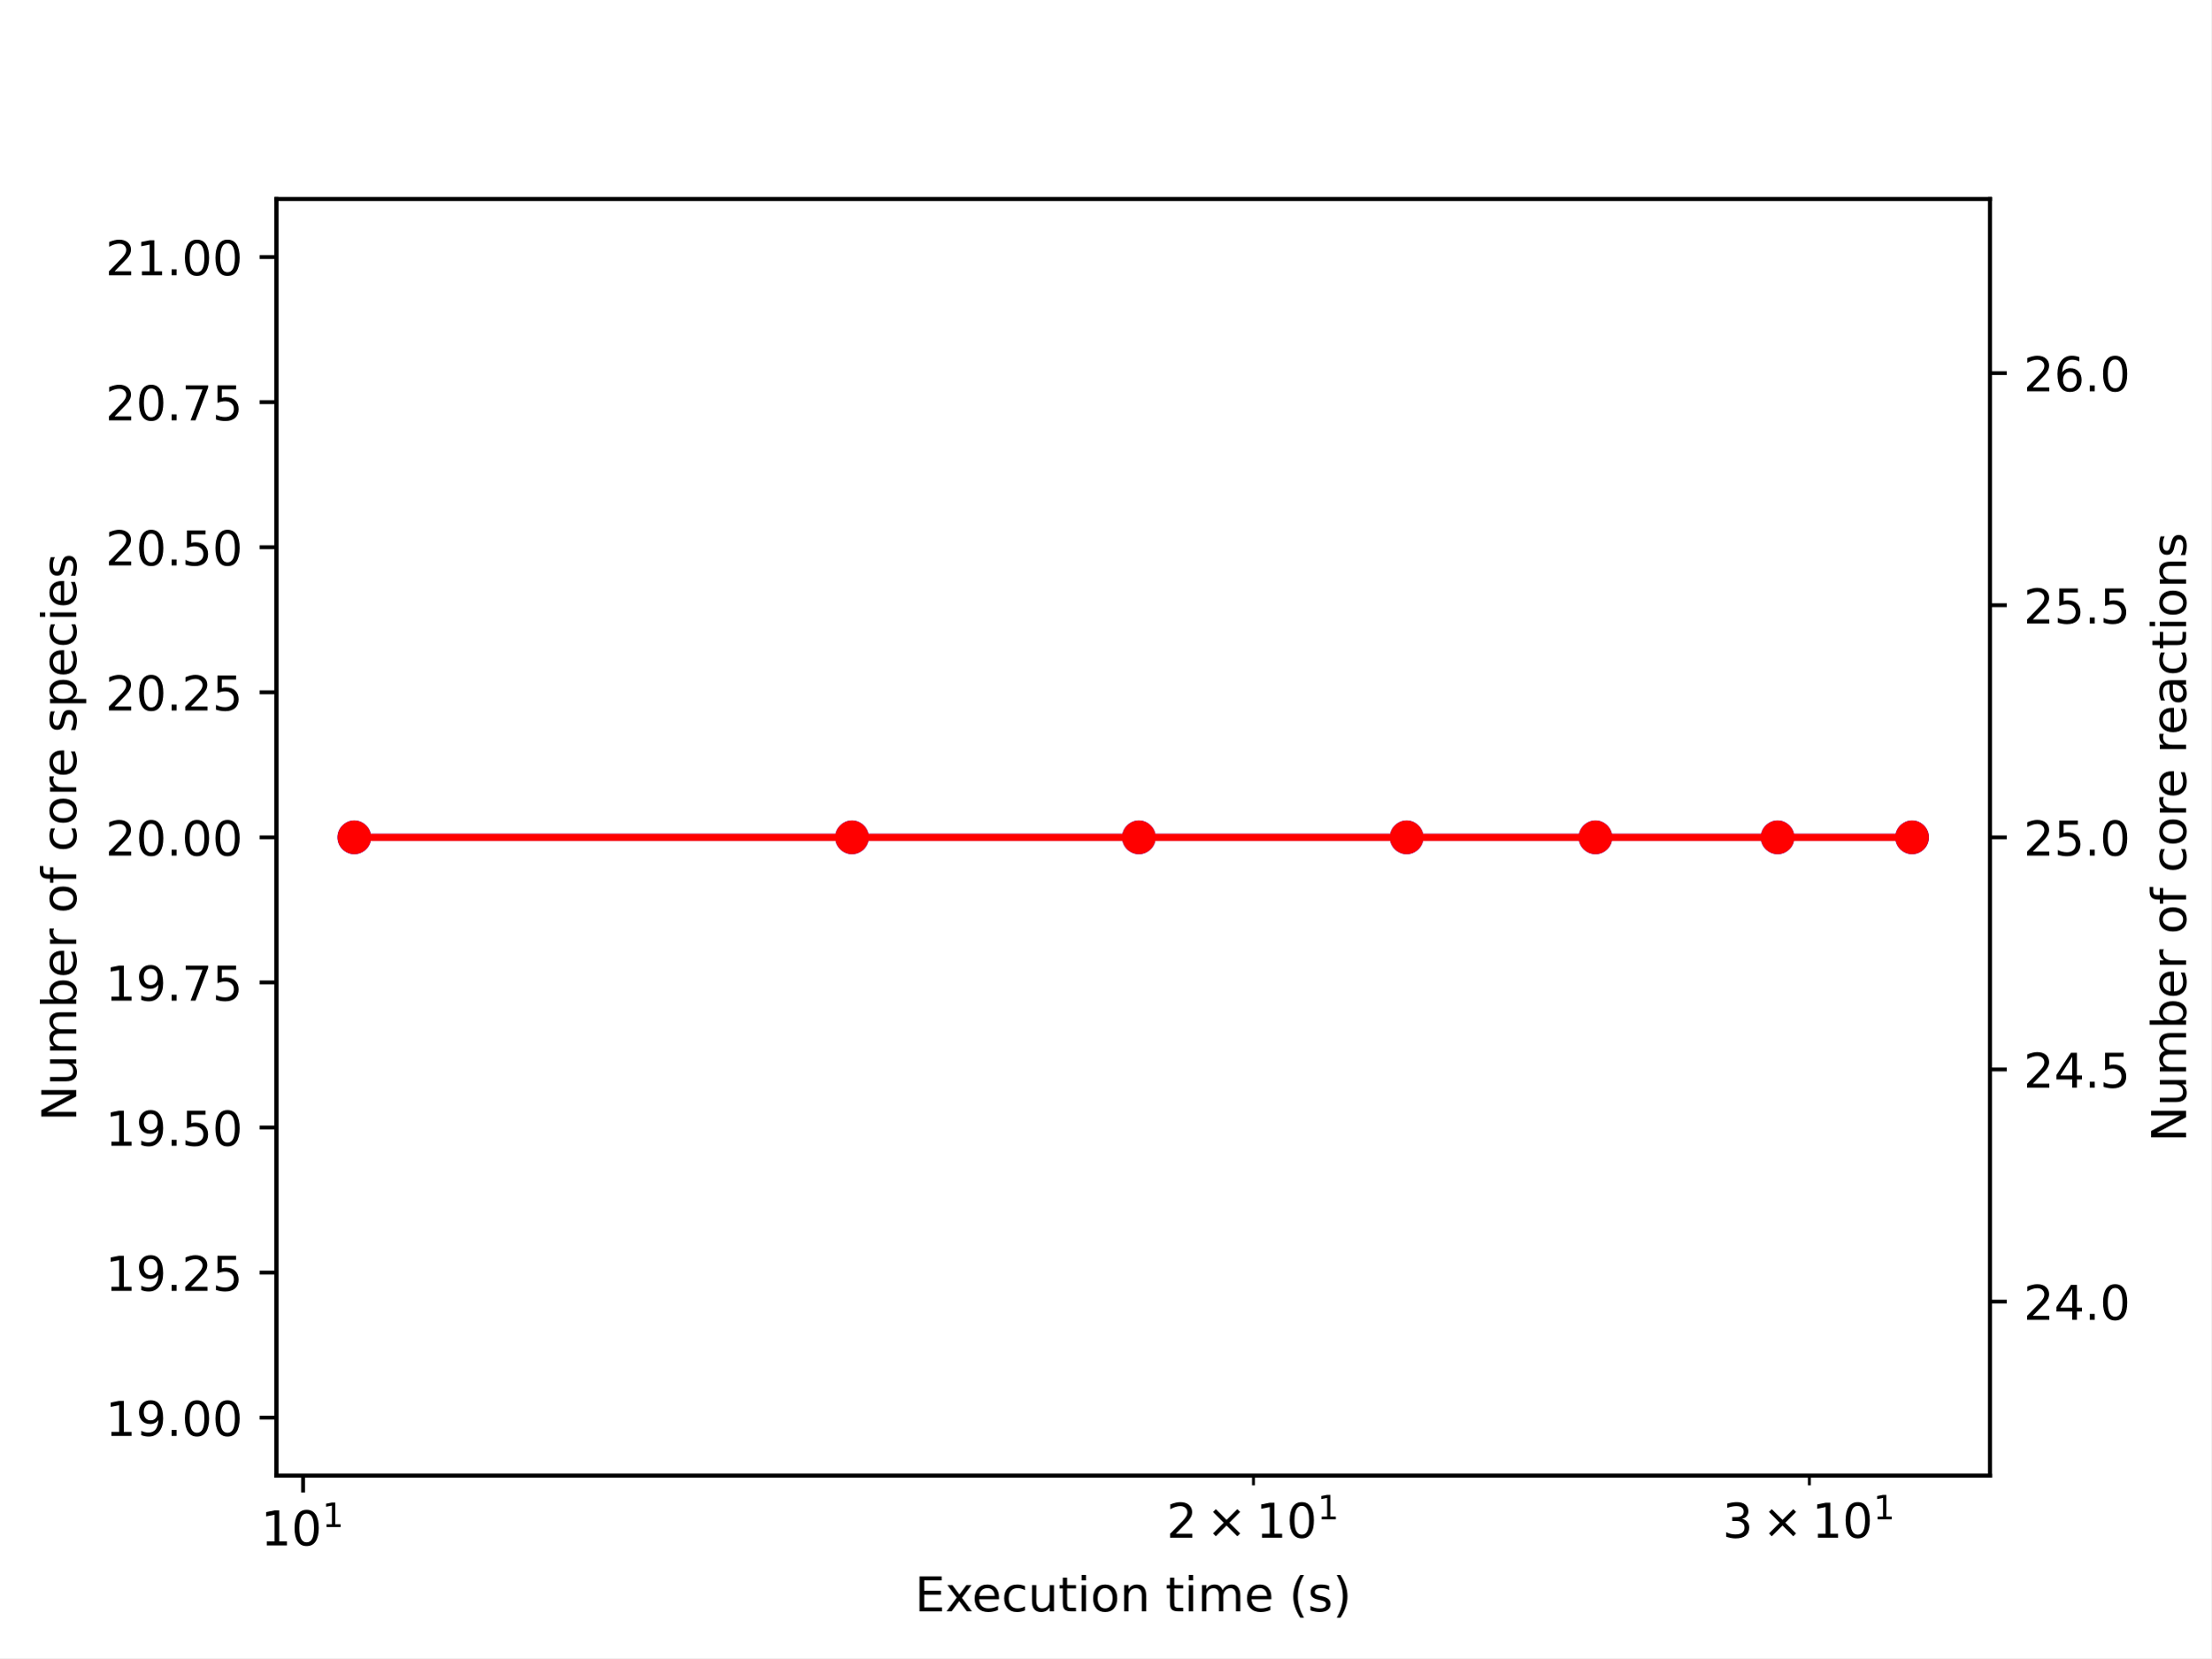
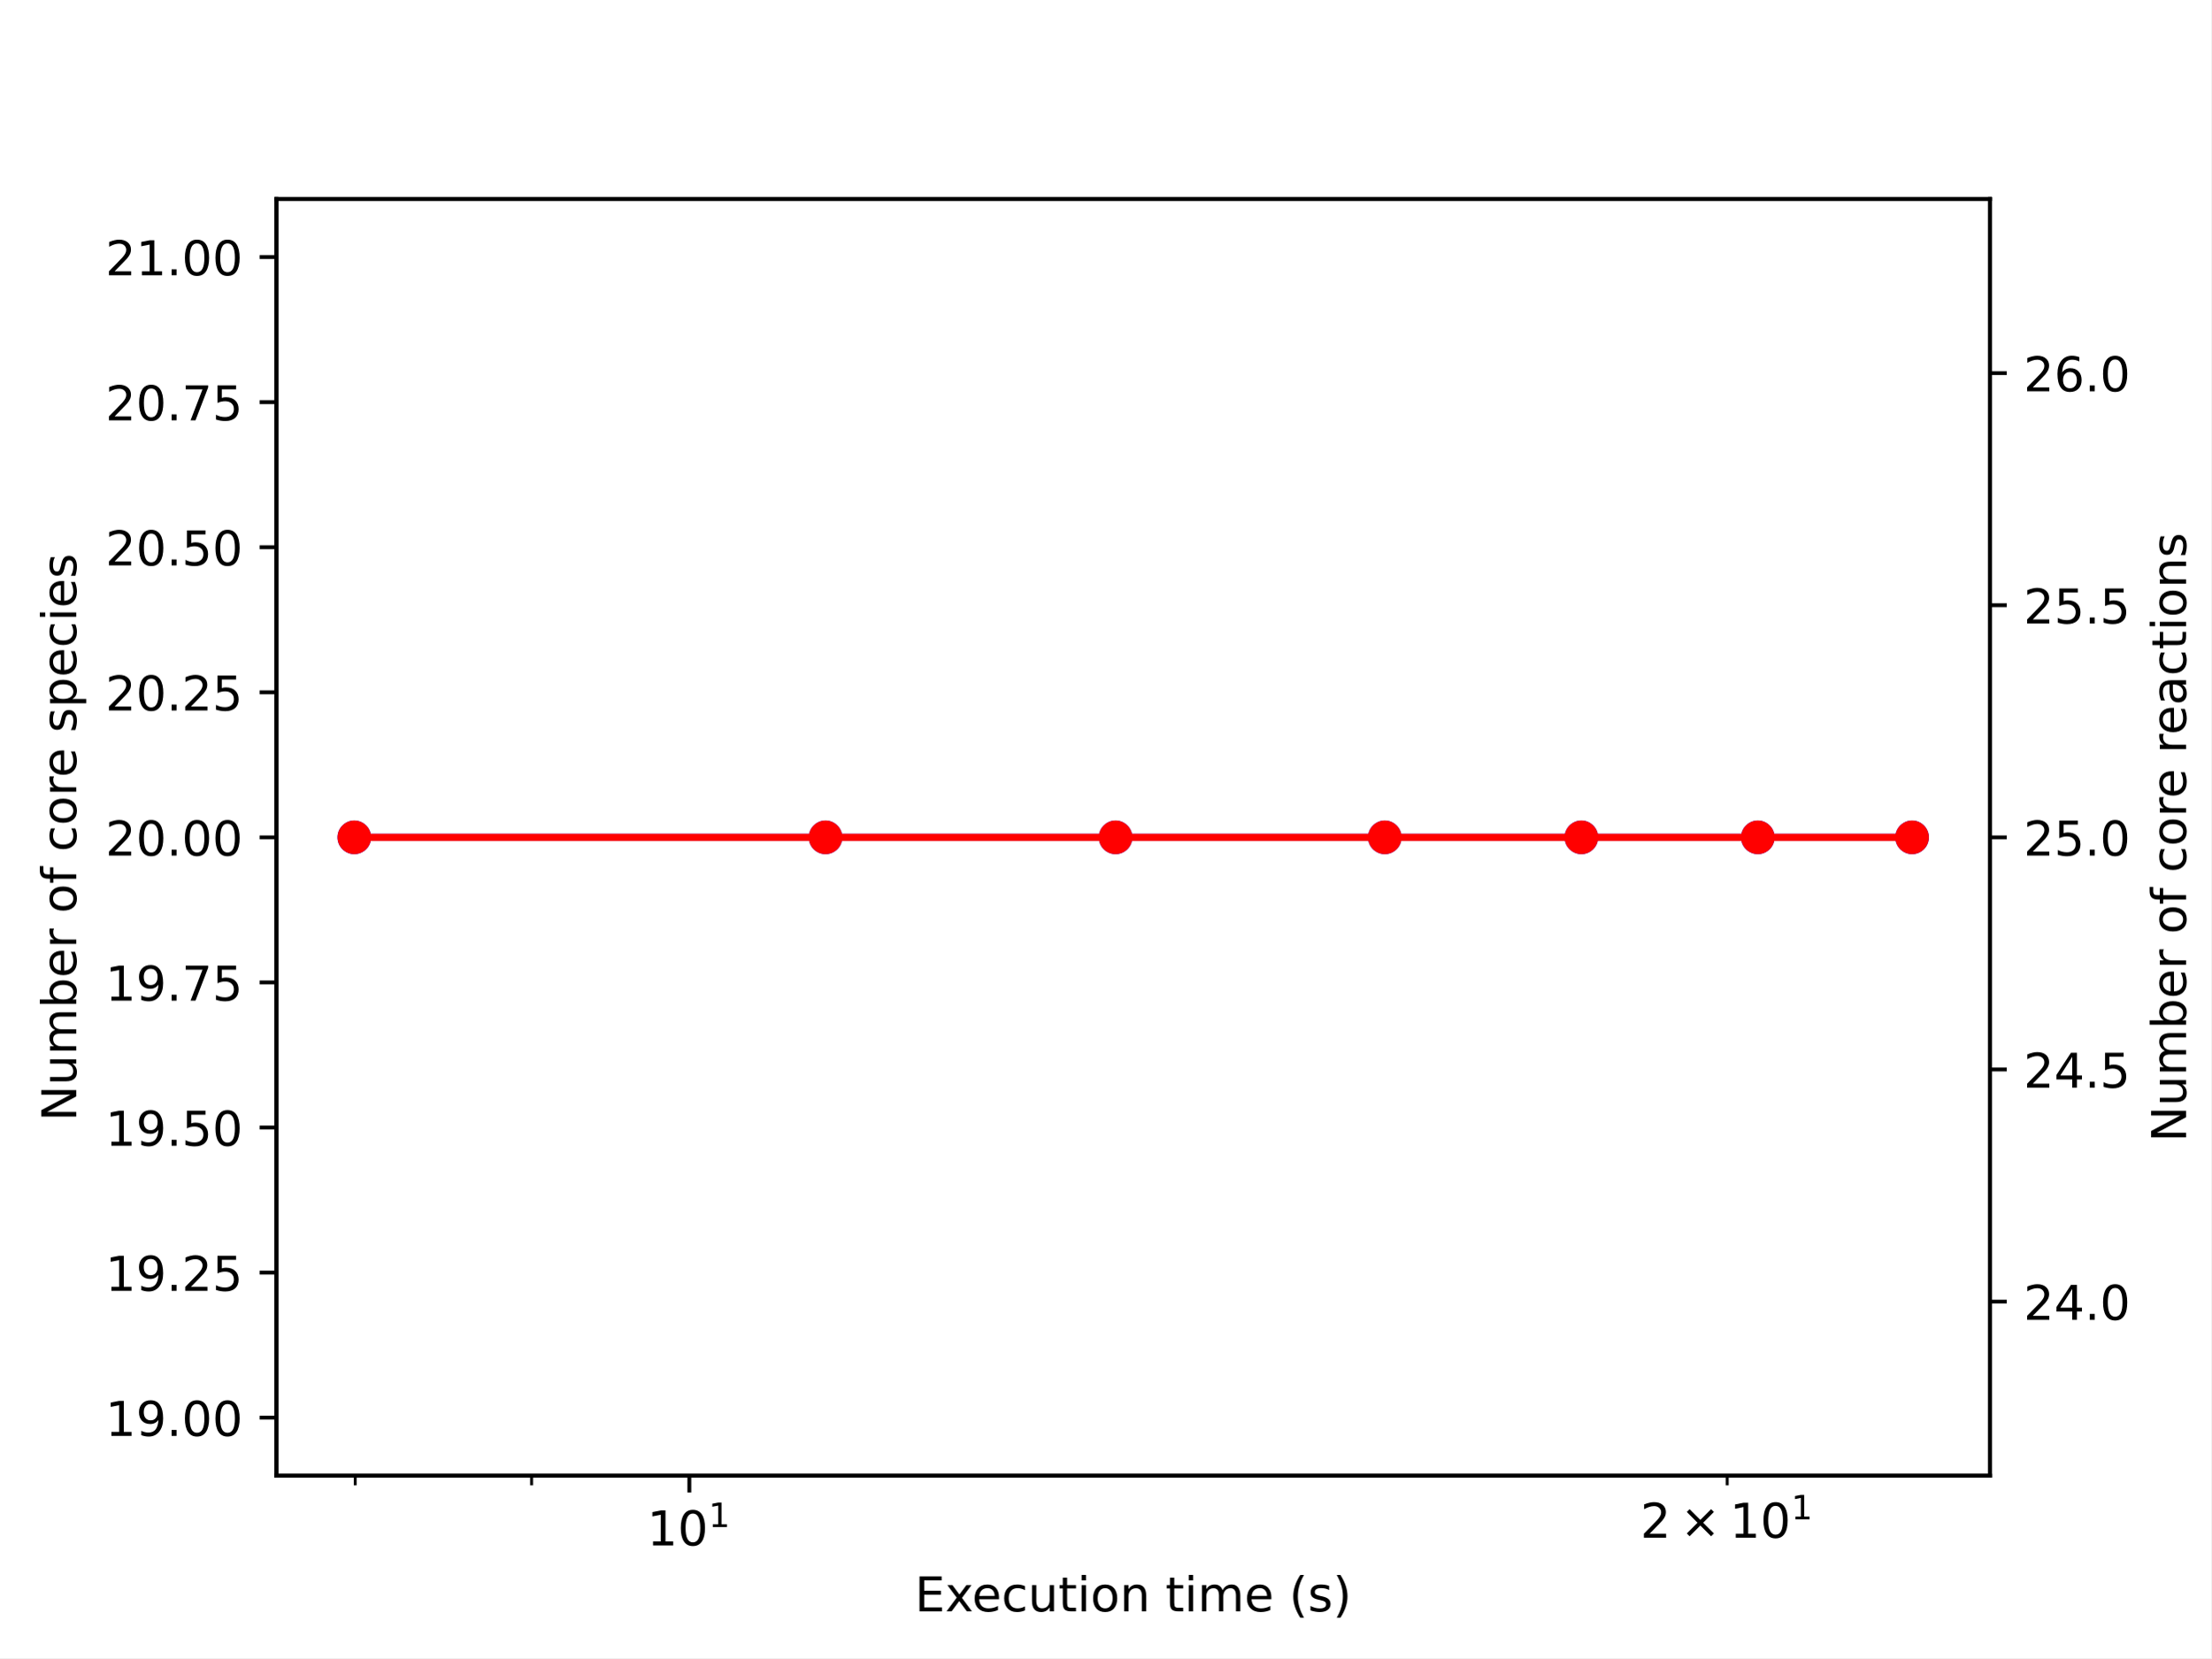
<svg xmlns="http://www.w3.org/2000/svg" xmlns:xlink="http://www.w3.org/1999/xlink" height="345.6pt" version="1.1" viewBox="0 0 460.8 345.6" width="460.8pt">
  <defs>
    <style type="text/css">*{stroke-linecap:butt;stroke-linejoin:round;}</style>
  </defs>
  <g id="figure_1">
    <g id="patch_1">
      <path d="M 0 345.6  L 460.8 345.6  L 460.8 0  L 0 0  z " style="fill:#ffffff;" />
    </g>
    <g id="axes_1">
      <g id="patch_2">
        <path d="M 57.6 307.584  L 414.72 307.584  L 414.72 41.472  L 57.6 41.472  z " style="fill:#ffffff;" />
      </g>
      <g id="matplotlib.axis_1">
        <g id="xtick_1">
          <g id="line2d_1">
            <defs>
-               <path d="M 0 0  L 0 3.5  " id="ma59dde3cca" style="stroke:#000000;stroke-width:0.8;" />
-             </defs>
-             <g>
-               <use style="stroke:#000000;stroke-width:0.8;" x="63.157" xlink:href="#ma59dde3cca" y="307.584" />
+               <path d="M 0 0  L 0 3.5  " id="ma7400f1ee0" style="stroke:#000000;stroke-width:0.8;" />
+             </defs>
+             <g>
+               <use style="stroke:#000000;stroke-width:0.8;" x="143.658" xlink:href="#ma7400f1ee0" y="307.584" />
            </g>
          </g>
          <g id="text_1">
-             <g transform="translate(54.35737 322.1824)scale(0.1 -0.1)">
+             <g transform="translate(134.8581 322.1824)scale(0.1 -0.1)">
              <defs>
                <path d="M 12.406 8.297  L 28.516 8.297  L 28.516 63.922  L 10.984 60.406  L 10.984 69.391  L 28.422 72.906  L 38.281 72.906  L 38.281 8.297  L 54.391 8.297  L 54.391 0  L 12.406 0  z " id="DejaVuSans-49" />
                <path d="M 31.781 66.406  Q 24.172 66.406 20.328 58.906  Q 16.5 51.422 16.5 36.375  Q 16.5 21.391 20.328 13.891  Q 24.172 6.391 31.781 6.391  Q 39.453 6.391 43.281 13.891  Q 47.125 21.391 47.125 36.375  Q 47.125 51.422 43.281 58.906  Q 39.453 66.406 31.781 66.406  z M 31.781 74.219  Q 44.047 74.219 50.516 64.516  Q 56.984 54.828 56.984 36.375  Q 56.984 17.969 50.516 8.266  Q 44.047 -1.422 31.781 -1.422  Q 19.531 -1.422 13.062 8.266  Q 6.594 17.969 6.594 36.375  Q 6.594 54.828 13.062 64.516  Q 19.531 74.219 31.781 74.219  z " id="DejaVuSans-48" />
              </defs>
              <use transform="translate(0 0.684375)" xlink:href="#DejaVuSans-49" />
              <use transform="translate(63.62305 0.684375)" xlink:href="#DejaVuSans-48" />
              <use transform="translate(128.2031 38.96563)scale(0.7)" xlink:href="#DejaVuSans-49" />
            </g>
          </g>
        </g>
        <g id="xtick_2">
          <g id="line2d_2">
            <defs>
-               <path d="M 0 0  L 0 2  " id="m62fee67ca4" style="stroke:#000000;stroke-width:0.6;" />
-             </defs>
-             <g>
-               <use style="stroke:#000000;stroke-width:0.6;" x="261.223" xlink:href="#m62fee67ca4" y="307.584" />
+               <path d="M 0 0  L 0 2  " id="mb3ea39eb81" style="stroke:#000000;stroke-width:0.6;" />
+             </defs>
+             <g>
+               <use style="stroke:#000000;stroke-width:0.6;" x="74.025" xlink:href="#mb3ea39eb81" y="307.584" />
+             </g>
+           </g>
+         </g>
+         <g id="xtick_3">
+           <g id="line2d_3">
+             <g>
+               <use style="stroke:#000000;stroke-width:0.6;" x="110.78" xlink:href="#mb3ea39eb81" y="307.584" />
+             </g>
+           </g>
+         </g>
+         <g id="xtick_4">
+           <g id="line2d_4">
+             <g>
+               <use style="stroke:#000000;stroke-width:0.6;" x="359.958" xlink:href="#mb3ea39eb81" y="307.584" />
            </g>
          </g>
          <g id="text_2">
-             <g transform="translate(243.1231 320.5824)scale(0.1 -0.1)">
+             <g transform="translate(341.8581 320.5824)scale(0.1 -0.1)">
              <defs>
                <path d="M 19.188 8.297  L 53.609 8.297  L 53.609 0  L 7.328 0  L 7.328 8.297  Q 12.938 14.109 22.625 23.891  Q 32.328 33.688 34.812 36.531  Q 39.547 41.844 41.422 45.531  Q 43.312 49.219 43.312 52.781  Q 43.312 58.594 39.234 62.25  Q 35.156 65.922 28.609 65.922  Q 23.969 65.922 18.812 64.312  Q 13.672 62.703 7.812 59.422  L 7.812 69.391  Q 13.766 71.781 18.938 73  Q 24.125 74.219 28.422 74.219  Q 39.75 74.219 46.484 68.547  Q 53.219 62.891 53.219 53.422  Q 53.219 48.922 51.531 44.891  Q 49.859 40.875 45.406 35.406  Q 44.188 33.984 37.641 27.219  Q 31.109 20.453 19.188 8.297  z " id="DejaVuSans-50" />
                <path d="M 70.125 53.719  L 47.797 31.297  L 70.125 8.984  L 64.312 3.078  L 41.891 25.484  L 19.484 3.078  L 13.719 8.984  L 35.984 31.297  L 13.719 53.719  L 19.484 59.625  L 41.891 37.203  L 64.312 59.625  z " id="DejaVuSans-215" />
              </defs>
              <use transform="translate(0 0.684375)" xlink:href="#DejaVuSans-50" />
              <use transform="translate(83.10547 0.684375)" xlink:href="#DejaVuSans-215" />
              <use transform="translate(186.377 0.684375)" xlink:href="#DejaVuSans-49" />
              <use transform="translate(250 0.684375)" xlink:href="#DejaVuSans-48" />
              <use transform="translate(314.5801 38.96563)scale(0.7)" xlink:href="#DejaVuSans-49" />
            </g>
          </g>
        </g>
-         <g id="xtick_3">
-           <g id="line2d_3">
-             <g>
-               <use style="stroke:#000000;stroke-width:0.6;" x="377.084" xlink:href="#m62fee67ca4" y="307.584" />
-             </g>
-           </g>
-           <g id="text_3">
-             <g transform="translate(358.9841 320.5824)scale(0.1 -0.1)">
-               <defs>
-                 <path d="M 40.578 39.312  Q 47.656 37.797 51.625 33  Q 55.609 28.219 55.609 21.188  Q 55.609 10.406 48.188 4.484  Q 40.766 -1.422 27.094 -1.422  Q 22.516 -1.422 17.656 -0.516  Q 12.797 0.391 7.625 2.203  L 7.625 11.719  Q 11.719 9.328 16.594 8.109  Q 21.484 6.891 26.812 6.891  Q 36.078 6.891 40.938 10.547  Q 45.797 14.203 45.797 21.188  Q 45.797 27.641 41.281 31.266  Q 36.766 34.906 28.719 34.906  L 20.219 34.906  L 20.219 43.016  L 29.109 43.016  Q 36.375 43.016 40.234 45.922  Q 44.094 48.828 44.094 54.297  Q 44.094 59.906 40.109 62.906  Q 36.141 65.922 28.719 65.922  Q 24.656 65.922 20.016 65.031  Q 15.375 64.156 9.812 62.312  L 9.812 71.094  Q 15.438 72.656 20.344 73.438  Q 25.25 74.219 29.594 74.219  Q 40.828 74.219 47.359 69.109  Q 53.906 64.016 53.906 55.328  Q 53.906 49.266 50.438 45.094  Q 46.969 40.922 40.578 39.312  z " id="DejaVuSans-51" />
-               </defs>
-               <use transform="translate(0 0.684375)" xlink:href="#DejaVuSans-51" />
-               <use transform="translate(83.10547 0.684375)" xlink:href="#DejaVuSans-215" />
-               <use transform="translate(186.377 0.684375)" xlink:href="#DejaVuSans-49" />
-               <use transform="translate(250 0.684375)" xlink:href="#DejaVuSans-48" />
-               <use transform="translate(314.5801 38.96563)scale(0.7)" xlink:href="#DejaVuSans-49" />
-             </g>
-           </g>
-         </g>
-         <g id="text_4">
+         <g id="text_3">
          <g transform="translate(190.6452 335.8606)scale(0.1 -0.1)">
            <defs>
              <path d="M 9.812 72.906  L 55.906 72.906  L 55.906 64.594  L 19.672 64.594  L 19.672 43.016  L 54.391 43.016  L 54.391 34.719  L 19.672 34.719  L 19.672 8.297  L 56.781 8.297  L 56.781 0  L 9.812 0  z " id="DejaVuSans-69" />
              <path d="M 54.891 54.688  L 35.109 28.078  L 55.906 0  L 45.312 0  L 29.391 21.484  L 13.484 0  L 2.875 0  L 24.125 28.609  L 4.688 54.688  L 15.281 54.688  L 29.781 35.203  L 44.281 54.688  z " id="DejaVuSans-120" />
              <path d="M 56.203 29.594  L 56.203 25.203  L 14.891 25.203  Q 15.484 15.922 20.484 11.062  Q 25.484 6.203 34.422 6.203  Q 39.594 6.203 44.453 7.469  Q 49.312 8.734 54.109 11.281  L 54.109 2.781  Q 49.266 0.734 44.188 -0.344  Q 39.109 -1.422 33.891 -1.422  Q 20.797 -1.422 13.156 6.188  Q 5.516 13.812 5.516 26.812  Q 5.516 40.234 12.766 48.109  Q 20.016 56 32.328 56  Q 43.359 56 49.781 48.891  Q 56.203 41.797 56.203 29.594  z M 47.219 32.234  Q 47.125 39.594 43.094 43.984  Q 39.062 48.391 32.422 48.391  Q 24.906 48.391 20.391 44.141  Q 15.875 39.891 15.188 32.172  z " id="DejaVuSans-101" />
              <path d="M 48.781 52.594  L 48.781 44.188  Q 44.969 46.297 41.141 47.344  Q 37.312 48.391 33.406 48.391  Q 24.656 48.391 19.812 42.844  Q 14.984 37.312 14.984 27.297  Q 14.984 17.281 19.812 11.734  Q 24.656 6.203 33.406 6.203  Q 37.312 6.203 41.141 7.25  Q 44.969 8.297 48.781 10.406  L 48.781 2.094  Q 45.016 0.344 40.984 -0.531  Q 36.969 -1.422 32.422 -1.422  Q 20.062 -1.422 12.781 6.344  Q 5.516 14.109 5.516 27.297  Q 5.516 40.672 12.859 48.328  Q 20.219 56 33.016 56  Q 37.156 56 41.109 55.141  Q 45.062 54.297 48.781 52.594  z " id="DejaVuSans-99" />
              <path d="M 8.5 21.578  L 8.5 54.688  L 17.484 54.688  L 17.484 21.922  Q 17.484 14.156 20.5 10.266  Q 23.531 6.391 29.594 6.391  Q 36.859 6.391 41.078 11.031  Q 45.312 15.672 45.312 23.688  L 45.312 54.688  L 54.297 54.688  L 54.297 0  L 45.312 0  L 45.312 8.406  Q 42.047 3.422 37.719 1  Q 33.406 -1.422 27.688 -1.422  Q 18.266 -1.422 13.375 4.438  Q 8.5 10.297 8.5 21.578  z M 31.109 56  z " id="DejaVuSans-117" />
              <path d="M 18.312 70.219  L 18.312 54.688  L 36.812 54.688  L 36.812 47.703  L 18.312 47.703  L 18.312 18.016  Q 18.312 11.328 20.141 9.422  Q 21.969 7.516 27.594 7.516  L 36.812 7.516  L 36.812 0  L 27.594 0  Q 17.188 0 13.234 3.875  Q 9.281 7.766 9.281 18.016  L 9.281 47.703  L 2.688 47.703  L 2.688 54.688  L 9.281 54.688  L 9.281 70.219  z " id="DejaVuSans-116" />
              <path d="M 9.422 54.688  L 18.406 54.688  L 18.406 0  L 9.422 0  z M 9.422 75.984  L 18.406 75.984  L 18.406 64.594  L 9.422 64.594  z " id="DejaVuSans-105" />
              <path d="M 30.609 48.391  Q 23.391 48.391 19.188 42.75  Q 14.984 37.109 14.984 27.297  Q 14.984 17.484 19.156 11.844  Q 23.344 6.203 30.609 6.203  Q 37.797 6.203 41.984 11.859  Q 46.188 17.531 46.188 27.297  Q 46.188 37.016 41.984 42.703  Q 37.797 48.391 30.609 48.391  z M 30.609 56  Q 42.328 56 49.016 48.375  Q 55.719 40.766 55.719 27.297  Q 55.719 13.875 49.016 6.219  Q 42.328 -1.422 30.609 -1.422  Q 18.844 -1.422 12.172 6.219  Q 5.516 13.875 5.516 27.297  Q 5.516 40.766 12.172 48.375  Q 18.844 56 30.609 56  z " id="DejaVuSans-111" />
              <path d="M 54.891 33.016  L 54.891 0  L 45.906 0  L 45.906 32.719  Q 45.906 40.484 42.875 44.328  Q 39.844 48.188 33.797 48.188  Q 26.516 48.188 22.312 43.547  Q 18.109 38.922 18.109 30.906  L 18.109 0  L 9.078 0  L 9.078 54.688  L 18.109 54.688  L 18.109 46.188  Q 21.344 51.125 25.703 53.562  Q 30.078 56 35.797 56  Q 45.219 56 50.047 50.172  Q 54.891 44.344 54.891 33.016  z " id="DejaVuSans-110" />
              <path id="DejaVuSans-32" />
              <path d="M 52 44.188  Q 55.375 50.25 60.062 53.125  Q 64.75 56 71.094 56  Q 79.641 56 84.281 50.016  Q 88.922 44.047 88.922 33.016  L 88.922 0  L 79.891 0  L 79.891 32.719  Q 79.891 40.578 77.094 44.375  Q 74.312 48.188 68.609 48.188  Q 61.625 48.188 57.562 43.547  Q 53.516 38.922 53.516 30.906  L 53.516 0  L 44.484 0  L 44.484 32.719  Q 44.484 40.625 41.703 44.406  Q 38.922 48.188 33.109 48.188  Q 26.219 48.188 22.156 43.531  Q 18.109 38.875 18.109 30.906  L 18.109 0  L 9.078 0  L 9.078 54.688  L 18.109 54.688  L 18.109 46.188  Q 21.188 51.219 25.484 53.609  Q 29.781 56 35.688 56  Q 41.656 56 45.828 52.969  Q 50 49.953 52 44.188  z " id="DejaVuSans-109" />
              <path d="M 31 75.875  Q 24.469 64.656 21.281 53.656  Q 18.109 42.672 18.109 31.391  Q 18.109 20.125 21.312 9.062  Q 24.516 -2 31 -13.188  L 23.188 -13.188  Q 15.875 -1.703 12.234 9.375  Q 8.594 20.453 8.594 31.391  Q 8.594 42.281 12.203 53.312  Q 15.828 64.359 23.188 75.875  z " id="DejaVuSans-40" />
              <path d="M 44.281 53.078  L 44.281 44.578  Q 40.484 46.531 36.375 47.5  Q 32.281 48.484 27.875 48.484  Q 21.188 48.484 17.844 46.438  Q 14.5 44.391 14.5 40.281  Q 14.5 37.156 16.891 35.375  Q 19.281 33.594 26.516 31.984  L 29.594 31.297  Q 39.156 29.25 43.188 25.516  Q 47.219 21.781 47.219 15.094  Q 47.219 7.469 41.188 3.016  Q 35.156 -1.422 24.609 -1.422  Q 20.219 -1.422 15.453 -0.562  Q 10.688 0.297 5.422 2  L 5.422 11.281  Q 10.406 8.688 15.234 7.391  Q 20.062 6.109 24.812 6.109  Q 31.156 6.109 34.562 8.281  Q 37.984 10.453 37.984 14.406  Q 37.984 18.062 35.516 20.016  Q 33.062 21.969 24.703 23.781  L 21.578 24.516  Q 13.234 26.266 9.516 29.906  Q 5.812 33.547 5.812 39.891  Q 5.812 47.609 11.281 51.797  Q 16.75 56 26.812 56  Q 31.781 56 36.172 55.266  Q 40.578 54.547 44.281 53.078  z " id="DejaVuSans-115" />
              <path d="M 8.016 75.875  L 15.828 75.875  Q 23.141 64.359 26.781 53.312  Q 30.422 42.281 30.422 31.391  Q 30.422 20.453 26.781 9.375  Q 23.141 -1.703 15.828 -13.188  L 8.016 -13.188  Q 14.5 -2 17.703 9.062  Q 20.906 20.125 20.906 31.391  Q 20.906 42.672 17.703 53.656  Q 14.5 64.656 8.016 75.875  z " id="DejaVuSans-41" />
            </defs>
            <use xlink:href="#DejaVuSans-69" />
            <use x="63.184" xlink:href="#DejaVuSans-120" />
            <use x="119.238" xlink:href="#DejaVuSans-101" />
            <use x="180.762" xlink:href="#DejaVuSans-99" />
            <use x="235.742" xlink:href="#DejaVuSans-117" />
            <use x="299.121" xlink:href="#DejaVuSans-116" />
            <use x="338.33" xlink:href="#DejaVuSans-105" />
            <use x="366.113" xlink:href="#DejaVuSans-111" />
            <use x="427.295" xlink:href="#DejaVuSans-110" />
            <use x="490.674" xlink:href="#DejaVuSans-32" />
            <use x="522.461" xlink:href="#DejaVuSans-116" />
            <use x="561.67" xlink:href="#DejaVuSans-105" />
            <use x="589.453" xlink:href="#DejaVuSans-109" />
            <use x="686.865" xlink:href="#DejaVuSans-101" />
            <use x="748.389" xlink:href="#DejaVuSans-32" />
            <use x="780.176" xlink:href="#DejaVuSans-40" />
            <use x="819.189" xlink:href="#DejaVuSans-115" />
            <use x="871.289" xlink:href="#DejaVuSans-41" />
          </g>
        </g>
      </g>
      <g id="matplotlib.axis_2">
        <g id="ytick_1">
-           <g id="line2d_4">
-             <defs>
-               <path d="M 0 0  L -3.5 0  " id="mc862f3f413" style="stroke:#000000;stroke-width:0.8;" />
-             </defs>
-             <g>
-               <use style="stroke:#000000;stroke-width:0.8;" x="57.6" xlink:href="#mc862f3f413" y="295.488" />
-             </g>
-           </g>
-           <g id="text_5">
+           <g id="line2d_5">
+             <defs>
+               <path d="M 0 0  L -3.5 0  " id="m11ec1fb0e8" style="stroke:#000000;stroke-width:0.8;" />
+             </defs>
+             <g>
+               <use style="stroke:#000000;stroke-width:0.8;" x="57.6" xlink:href="#m11ec1fb0e8" y="295.488" />
+             </g>
+           </g>
+           <g id="text_4">
            <g transform="translate(21.97188 299.2872)scale(0.1 -0.1)">
              <defs>
                <path d="M 10.984 1.516  L 10.984 10.5  Q 14.703 8.734 18.5 7.812  Q 22.312 6.891 25.984 6.891  Q 35.75 6.891 40.891 13.453  Q 46.047 20.016 46.781 33.406  Q 43.953 29.203 39.594 26.953  Q 35.25 24.703 29.984 24.703  Q 19.047 24.703 12.672 31.312  Q 6.297 37.938 6.297 49.422  Q 6.297 60.641 12.938 67.422  Q 19.578 74.219 30.609 74.219  Q 43.266 74.219 49.922 64.516  Q 56.594 54.828 56.594 36.375  Q 56.594 19.141 48.406 8.859  Q 40.234 -1.422 26.422 -1.422  Q 22.703 -1.422 18.891 -0.688  Q 15.094 0.047 10.984 1.516  z M 30.609 32.422  Q 37.25 32.422 41.125 36.953  Q 45.016 41.5 45.016 49.422  Q 45.016 57.281 41.125 61.844  Q 37.25 66.406 30.609 66.406  Q 23.969 66.406 20.094 61.844  Q 16.219 57.281 16.219 49.422  Q 16.219 41.5 20.094 36.953  Q 23.969 32.422 30.609 32.422  z " id="DejaVuSans-57" />
                <path d="M 10.688 12.406  L 21 12.406  L 21 0  L 10.688 0  z " id="DejaVuSans-46" />
              </defs>
              <use xlink:href="#DejaVuSans-49" />
              <use x="63.623" xlink:href="#DejaVuSans-57" />
              <use x="127.246" xlink:href="#DejaVuSans-46" />
              <use x="159.033" xlink:href="#DejaVuSans-48" />
              <use x="222.656" xlink:href="#DejaVuSans-48" />
            </g>
          </g>
        </g>
        <g id="ytick_2">
-           <g id="line2d_5">
-             <g>
-               <use style="stroke:#000000;stroke-width:0.8;" x="57.6" xlink:href="#mc862f3f413" y="265.248" />
-             </g>
-           </g>
-           <g id="text_6">
+           <g id="line2d_6">
+             <g>
+               <use style="stroke:#000000;stroke-width:0.8;" x="57.6" xlink:href="#m11ec1fb0e8" y="265.248" />
+             </g>
+           </g>
+           <g id="text_5">
            <g transform="translate(21.97188 269.0472)scale(0.1 -0.1)">
              <defs>
                <path d="M 10.797 72.906  L 49.516 72.906  L 49.516 64.594  L 19.828 64.594  L 19.828 46.734  Q 21.969 47.469 24.109 47.828  Q 26.266 48.188 28.422 48.188  Q 40.625 48.188 47.75 41.5  Q 54.891 34.812 54.891 23.391  Q 54.891 11.625 47.562 5.094  Q 40.234 -1.422 26.906 -1.422  Q 22.312 -1.422 17.547 -0.641  Q 12.797 0.141 7.719 1.703  L 7.719 11.625  Q 12.109 9.234 16.797 8.062  Q 21.484 6.891 26.703 6.891  Q 35.156 6.891 40.078 11.328  Q 45.016 15.766 45.016 23.391  Q 45.016 31 40.078 35.438  Q 35.156 39.891 26.703 39.891  Q 22.75 39.891 18.812 39.016  Q 14.891 38.141 10.797 36.281  z " id="DejaVuSans-53" />
              </defs>
              <use xlink:href="#DejaVuSans-49" />
              <use x="63.623" xlink:href="#DejaVuSans-57" />
              <use x="127.246" xlink:href="#DejaVuSans-46" />
              <use x="159.033" xlink:href="#DejaVuSans-50" />
              <use x="222.656" xlink:href="#DejaVuSans-53" />
            </g>
          </g>
        </g>
        <g id="ytick_3">
-           <g id="line2d_6">
-             <g>
-               <use style="stroke:#000000;stroke-width:0.8;" x="57.6" xlink:href="#mc862f3f413" y="235.008" />
-             </g>
-           </g>
-           <g id="text_7">
+           <g id="line2d_7">
+             <g>
+               <use style="stroke:#000000;stroke-width:0.8;" x="57.6" xlink:href="#m11ec1fb0e8" y="235.008" />
+             </g>
+           </g>
+           <g id="text_6">
            <g transform="translate(21.97188 238.8072)scale(0.1 -0.1)">
              <use xlink:href="#DejaVuSans-49" />
              <use x="63.623" xlink:href="#DejaVuSans-57" />
              <use x="127.246" xlink:href="#DejaVuSans-46" />
              <use x="159.033" xlink:href="#DejaVuSans-53" />
              <use x="222.656" xlink:href="#DejaVuSans-48" />
            </g>
          </g>
        </g>
        <g id="ytick_4">
-           <g id="line2d_7">
-             <g>
-               <use style="stroke:#000000;stroke-width:0.8;" x="57.6" xlink:href="#mc862f3f413" y="204.768" />
-             </g>
-           </g>
-           <g id="text_8">
+           <g id="line2d_8">
+             <g>
+               <use style="stroke:#000000;stroke-width:0.8;" x="57.6" xlink:href="#m11ec1fb0e8" y="204.768" />
+             </g>
+           </g>
+           <g id="text_7">
            <g transform="translate(21.97188 208.5672)scale(0.1 -0.1)">
              <defs>
                <path d="M 8.203 72.906  L 55.078 72.906  L 55.078 68.703  L 28.609 0  L 18.312 0  L 43.219 64.594  L 8.203 64.594  z " id="DejaVuSans-55" />
              </defs>
              <use xlink:href="#DejaVuSans-49" />
              <use x="63.623" xlink:href="#DejaVuSans-57" />
              <use x="127.246" xlink:href="#DejaVuSans-46" />
              <use x="159.033" xlink:href="#DejaVuSans-55" />
              <use x="222.656" xlink:href="#DejaVuSans-53" />
            </g>
          </g>
        </g>
        <g id="ytick_5">
-           <g id="line2d_8">
-             <g>
-               <use style="stroke:#000000;stroke-width:0.8;" x="57.6" xlink:href="#mc862f3f413" y="174.528" />
+           <g id="line2d_9">
+             <g>
+               <use style="stroke:#000000;stroke-width:0.8;" x="57.6" xlink:href="#m11ec1fb0e8" y="174.528" />
+             </g>
+           </g>
+           <g id="text_8">
+             <g transform="translate(21.97188 178.3272)scale(0.1 -0.1)">
+               <use xlink:href="#DejaVuSans-50" />
+               <use x="63.623" xlink:href="#DejaVuSans-48" />
+               <use x="127.246" xlink:href="#DejaVuSans-46" />
+               <use x="159.033" xlink:href="#DejaVuSans-48" />
+               <use x="222.656" xlink:href="#DejaVuSans-48" />
+             </g>
+           </g>
+         </g>
+         <g id="ytick_6">
+           <g id="line2d_10">
+             <g>
+               <use style="stroke:#000000;stroke-width:0.8;" x="57.6" xlink:href="#m11ec1fb0e8" y="144.288" />
            </g>
          </g>
          <g id="text_9">
-             <g transform="translate(21.97188 178.3272)scale(0.1 -0.1)">
-               <use xlink:href="#DejaVuSans-50" />
-               <use x="63.623" xlink:href="#DejaVuSans-48" />
-               <use x="127.246" xlink:href="#DejaVuSans-46" />
-               <use x="159.033" xlink:href="#DejaVuSans-48" />
-               <use x="222.656" xlink:href="#DejaVuSans-48" />
-             </g>
-           </g>
-         </g>
-         <g id="ytick_6">
-           <g id="line2d_9">
-             <g>
-               <use style="stroke:#000000;stroke-width:0.8;" x="57.6" xlink:href="#mc862f3f413" y="144.288" />
-             </g>
-           </g>
-           <g id="text_10">
            <g transform="translate(21.97188 148.0872)scale(0.1 -0.1)">
              <use xlink:href="#DejaVuSans-50" />
              <use x="63.623" xlink:href="#DejaVuSans-48" />
              <use x="127.246" xlink:href="#DejaVuSans-46" />
              <use x="159.033" xlink:href="#DejaVuSans-50" />
              <use x="222.656" xlink:href="#DejaVuSans-53" />
            </g>
          </g>
        </g>
        <g id="ytick_7">
-           <g id="line2d_10">
-             <g>
-               <use style="stroke:#000000;stroke-width:0.8;" x="57.6" xlink:href="#mc862f3f413" y="114.048" />
-             </g>
-           </g>
-           <g id="text_11">
+           <g id="line2d_11">
+             <g>
+               <use style="stroke:#000000;stroke-width:0.8;" x="57.6" xlink:href="#m11ec1fb0e8" y="114.048" />
+             </g>
+           </g>
+           <g id="text_10">
            <g transform="translate(21.97188 117.8472)scale(0.1 -0.1)">
              <use xlink:href="#DejaVuSans-50" />
              <use x="63.623" xlink:href="#DejaVuSans-48" />
              <use x="127.246" xlink:href="#DejaVuSans-46" />
              <use x="159.033" xlink:href="#DejaVuSans-53" />
              <use x="222.656" xlink:href="#DejaVuSans-48" />
            </g>
          </g>
        </g>
        <g id="ytick_8">
-           <g id="line2d_11">
-             <g>
-               <use style="stroke:#000000;stroke-width:0.8;" x="57.6" xlink:href="#mc862f3f413" y="83.808" />
-             </g>
-           </g>
-           <g id="text_12">
+           <g id="line2d_12">
+             <g>
+               <use style="stroke:#000000;stroke-width:0.8;" x="57.6" xlink:href="#m11ec1fb0e8" y="83.808" />
+             </g>
+           </g>
+           <g id="text_11">
            <g transform="translate(21.97188 87.60722)scale(0.1 -0.1)">
              <use xlink:href="#DejaVuSans-50" />
              <use x="63.623" xlink:href="#DejaVuSans-48" />
              <use x="127.246" xlink:href="#DejaVuSans-46" />
              <use x="159.033" xlink:href="#DejaVuSans-55" />
              <use x="222.656" xlink:href="#DejaVuSans-53" />
            </g>
          </g>
        </g>
        <g id="ytick_9">
-           <g id="line2d_12">
-             <g>
-               <use style="stroke:#000000;stroke-width:0.8;" x="57.6" xlink:href="#mc862f3f413" y="53.568" />
-             </g>
-           </g>
-           <g id="text_13">
+           <g id="line2d_13">
+             <g>
+               <use style="stroke:#000000;stroke-width:0.8;" x="57.6" xlink:href="#m11ec1fb0e8" y="53.568" />
+             </g>
+           </g>
+           <g id="text_12">
            <g transform="translate(21.97188 57.36722)scale(0.1 -0.1)">
              <use xlink:href="#DejaVuSans-50" />
              <use x="63.623" xlink:href="#DejaVuSans-49" />
              <use x="127.246" xlink:href="#DejaVuSans-46" />
              <use x="159.033" xlink:href="#DejaVuSans-48" />
              <use x="222.656" xlink:href="#DejaVuSans-48" />
            </g>
          </g>
        </g>
-         <g id="text_14">
+         <g id="text_13">
          <g transform="translate(15.89219 233.7038)rotate(-90)scale(0.1 -0.1)">
            <defs>
              <path d="M 9.812 72.906  L 23.094 72.906  L 55.422 11.922  L 55.422 72.906  L 64.984 72.906  L 64.984 0  L 51.703 0  L 19.391 60.984  L 19.391 0  L 9.812 0  z " id="DejaVuSans-78" />
              <path d="M 48.688 27.297  Q 48.688 37.203 44.609 42.844  Q 40.531 48.484 33.406 48.484  Q 26.266 48.484 22.188 42.844  Q 18.109 37.203 18.109 27.297  Q 18.109 17.391 22.188 11.75  Q 26.266 6.109 33.406 6.109  Q 40.531 6.109 44.609 11.75  Q 48.688 17.391 48.688 27.297  z M 18.109 46.391  Q 20.953 51.266 25.266 53.625  Q 29.594 56 35.594 56  Q 45.562 56 51.781 48.094  Q 58.016 40.188 58.016 27.297  Q 58.016 14.406 51.781 6.484  Q 45.562 -1.422 35.594 -1.422  Q 29.594 -1.422 25.266 0.953  Q 20.953 3.328 18.109 8.203  L 18.109 0  L 9.078 0  L 9.078 75.984  L 18.109 75.984  z " id="DejaVuSans-98" />
              <path d="M 41.109 46.297  Q 39.594 47.172 37.812 47.578  Q 36.031 48 33.891 48  Q 26.266 48 22.188 43.047  Q 18.109 38.094 18.109 28.812  L 18.109 0  L 9.078 0  L 9.078 54.688  L 18.109 54.688  L 18.109 46.188  Q 20.953 51.172 25.484 53.578  Q 30.031 56 36.531 56  Q 37.453 56 38.578 55.875  Q 39.703 55.766 41.062 55.516  z " id="DejaVuSans-114" />
              <path d="M 37.109 75.984  L 37.109 68.5  L 28.516 68.5  Q 23.688 68.5 21.797 66.547  Q 19.922 64.594 19.922 59.516  L 19.922 54.688  L 34.719 54.688  L 34.719 47.703  L 19.922 47.703  L 19.922 0  L 10.891 0  L 10.891 47.703  L 2.297 47.703  L 2.297 54.688  L 10.891 54.688  L 10.891 58.5  Q 10.891 67.625 15.141 71.797  Q 19.391 75.984 28.609 75.984  z " id="DejaVuSans-102" />
              <path d="M 18.109 8.203  L 18.109 -20.797  L 9.078 -20.797  L 9.078 54.688  L 18.109 54.688  L 18.109 46.391  Q 20.953 51.266 25.266 53.625  Q 29.594 56 35.594 56  Q 45.562 56 51.781 48.094  Q 58.016 40.188 58.016 27.297  Q 58.016 14.406 51.781 6.484  Q 45.562 -1.422 35.594 -1.422  Q 29.594 -1.422 25.266 0.953  Q 20.953 3.328 18.109 8.203  z M 48.688 27.297  Q 48.688 37.203 44.609 42.844  Q 40.531 48.484 33.406 48.484  Q 26.266 48.484 22.188 42.844  Q 18.109 37.203 18.109 27.297  Q 18.109 17.391 22.188 11.75  Q 26.266 6.109 33.406 6.109  Q 40.531 6.109 44.609 11.75  Q 48.688 17.391 48.688 27.297  z " id="DejaVuSans-112" />
            </defs>
            <use xlink:href="#DejaVuSans-78" />
            <use x="74.805" xlink:href="#DejaVuSans-117" />
            <use x="138.184" xlink:href="#DejaVuSans-109" />
            <use x="235.596" xlink:href="#DejaVuSans-98" />
            <use x="299.072" xlink:href="#DejaVuSans-101" />
            <use x="360.596" xlink:href="#DejaVuSans-114" />
            <use x="401.709" xlink:href="#DejaVuSans-32" />
            <use x="433.496" xlink:href="#DejaVuSans-111" />
            <use x="494.678" xlink:href="#DejaVuSans-102" />
            <use x="529.883" xlink:href="#DejaVuSans-32" />
            <use x="561.67" xlink:href="#DejaVuSans-99" />
            <use x="616.65" xlink:href="#DejaVuSans-111" />
            <use x="677.832" xlink:href="#DejaVuSans-114" />
            <use x="716.695" xlink:href="#DejaVuSans-101" />
            <use x="778.219" xlink:href="#DejaVuSans-32" />
            <use x="810.006" xlink:href="#DejaVuSans-115" />
            <use x="862.105" xlink:href="#DejaVuSans-112" />
            <use x="925.582" xlink:href="#DejaVuSans-101" />
            <use x="987.105" xlink:href="#DejaVuSans-99" />
            <use x="1042.086" xlink:href="#DejaVuSans-105" />
            <use x="1069.869" xlink:href="#DejaVuSans-101" />
            <use x="1131.393" xlink:href="#DejaVuSans-115" />
          </g>
        </g>
      </g>
-       <g id="line2d_13">
-         <path clip-path="url(#pefe69a59f1)" d="M 73.833 174.528  L 177.554 174.528  L 237.348 174.528  L 293.149 174.528  L 332.504 174.528  L 370.46 174.528  L 398.487 174.528  " style="fill:none;stroke:#0000ff;stroke-linecap:square;stroke-width:1.5;" />
+       <g id="line2d_14">
+         <path clip-path="url(#p1b6475dbe9)" d="M 73.833 174.528  L 172.037 174.528  L 232.487 174.528  L 288.6 174.528  L 329.564 174.528  L 366.34 174.528  L 398.487 174.528  " style="fill:none;stroke:#0000ff;stroke-linecap:square;stroke-width:1.5;" />
        <defs>
-           <path d="M 0 3  C 0.796 3 1.559 2.684 2.121 2.121  C 2.684 1.559 3 0.796 3 0  C 3 -0.796 2.684 -1.559 2.121 -2.121  C 1.559 -2.684 0.796 -3 0 -3  C -0.796 -3 -1.559 -2.684 -2.121 -2.121  C -2.684 -1.559 -3 -0.796 -3 0  C -3 0.796 -2.684 1.559 -2.121 2.121  C -1.559 2.684 -0.796 3 0 3  z " id="m5becee7c7f" style="stroke:#0000ff;" />
+           <path d="M 0 3  C 0.796 3 1.559 2.684 2.121 2.121  C 2.684 1.559 3 0.796 3 0  C 3 -0.796 2.684 -1.559 2.121 -2.121  C 1.559 -2.684 0.796 -3 0 -3  C -0.796 -3 -1.559 -2.684 -2.121 -2.121  C -2.684 -1.559 -3 -0.796 -3 0  C -3 0.796 -2.684 1.559 -2.121 2.121  C -1.559 2.684 -0.796 3 0 3  z " id="m48afc98c4e" style="stroke:#0000ff;" />
        </defs>
-         <g clip-path="url(#pefe69a59f1)">
-           <use style="fill:#0000ff;stroke:#0000ff;" x="73.833" xlink:href="#m5becee7c7f" y="174.528" />
-           <use style="fill:#0000ff;stroke:#0000ff;" x="177.554" xlink:href="#m5becee7c7f" y="174.528" />
-           <use style="fill:#0000ff;stroke:#0000ff;" x="237.348" xlink:href="#m5becee7c7f" y="174.528" />
-           <use style="fill:#0000ff;stroke:#0000ff;" x="293.149" xlink:href="#m5becee7c7f" y="174.528" />
-           <use style="fill:#0000ff;stroke:#0000ff;" x="332.504" xlink:href="#m5becee7c7f" y="174.528" />
-           <use style="fill:#0000ff;stroke:#0000ff;" x="370.46" xlink:href="#m5becee7c7f" y="174.528" />
-           <use style="fill:#0000ff;stroke:#0000ff;" x="398.487" xlink:href="#m5becee7c7f" y="174.528" />
+         <g clip-path="url(#p1b6475dbe9)">
+           <use style="fill:#0000ff;stroke:#0000ff;" x="73.833" xlink:href="#m48afc98c4e" y="174.528" />
+           <use style="fill:#0000ff;stroke:#0000ff;" x="172.037" xlink:href="#m48afc98c4e" y="174.528" />
+           <use style="fill:#0000ff;stroke:#0000ff;" x="232.487" xlink:href="#m48afc98c4e" y="174.528" />
+           <use style="fill:#0000ff;stroke:#0000ff;" x="288.6" xlink:href="#m48afc98c4e" y="174.528" />
+           <use style="fill:#0000ff;stroke:#0000ff;" x="329.564" xlink:href="#m48afc98c4e" y="174.528" />
+           <use style="fill:#0000ff;stroke:#0000ff;" x="366.34" xlink:href="#m48afc98c4e" y="174.528" />
+           <use style="fill:#0000ff;stroke:#0000ff;" x="398.487" xlink:href="#m48afc98c4e" y="174.528" />
        </g>
      </g>
      <g id="patch_3">
        <path d="M 57.6 307.584  L 57.6 41.472  " style="fill:none;stroke:#000000;stroke-linecap:square;stroke-linejoin:miter;stroke-width:0.8;" />
      </g>
      <g id="patch_4">
        <path d="M 414.72 307.584  L 414.72 41.472  " style="fill:none;stroke:#000000;stroke-linecap:square;stroke-linejoin:miter;stroke-width:0.8;" />
      </g>
      <g id="patch_5">
        <path d="M 57.6 307.584  L 414.72 307.584  " style="fill:none;stroke:#000000;stroke-linecap:square;stroke-linejoin:miter;stroke-width:0.8;" />
      </g>
      <g id="patch_6">
        <path d="M 57.6 41.472  L 414.72 41.472  " style="fill:none;stroke:#000000;stroke-linecap:square;stroke-linejoin:miter;stroke-width:0.8;" />
      </g>
    </g>
    <g id="axes_2">
      <g id="matplotlib.axis_3">
        <g id="ytick_10">
-           <g id="line2d_14">
-             <defs>
-               <path d="M 0 0  L 3.5 0  " id="mfec29f5cb9" style="stroke:#000000;stroke-width:0.8;" />
-             </defs>
-             <g>
-               <use style="stroke:#000000;stroke-width:0.8;" x="414.72" xlink:href="#mfec29f5cb9" y="271.296" />
+           <g id="line2d_15">
+             <defs>
+               <path d="M 0 0  L 3.5 0  " id="m47d45a86e8" style="stroke:#000000;stroke-width:0.8;" />
+             </defs>
+             <g>
+               <use style="stroke:#000000;stroke-width:0.8;" x="414.72" xlink:href="#m47d45a86e8" y="271.296" />
+             </g>
+           </g>
+           <g id="text_14">
+             <g transform="translate(421.72 275.0952)scale(0.1 -0.1)">
+               <defs>
+                 <path d="M 37.797 64.312  L 12.891 25.391  L 37.797 25.391  z M 35.203 72.906  L 47.609 72.906  L 47.609 25.391  L 58.016 25.391  L 58.016 17.188  L 47.609 17.188  L 47.609 0  L 37.797 0  L 37.797 17.188  L 4.891 17.188  L 4.891 26.703  z " id="DejaVuSans-52" />
+               </defs>
+               <use xlink:href="#DejaVuSans-50" />
+               <use x="63.623" xlink:href="#DejaVuSans-52" />
+               <use x="127.246" xlink:href="#DejaVuSans-46" />
+               <use x="159.033" xlink:href="#DejaVuSans-48" />
+             </g>
+           </g>
+         </g>
+         <g id="ytick_11">
+           <g id="line2d_16">
+             <g>
+               <use style="stroke:#000000;stroke-width:0.8;" x="414.72" xlink:href="#m47d45a86e8" y="222.912" />
            </g>
          </g>
          <g id="text_15">
-             <g transform="translate(421.72 275.0952)scale(0.1 -0.1)">
-               <defs>
-                 <path d="M 37.797 64.312  L 12.891 25.391  L 37.797 25.391  z M 35.203 72.906  L 47.609 72.906  L 47.609 25.391  L 58.016 25.391  L 58.016 17.188  L 47.609 17.188  L 47.609 0  L 37.797 0  L 37.797 17.188  L 4.891 17.188  L 4.891 26.703  z " id="DejaVuSans-52" />
-               </defs>
+             <g transform="translate(421.72 226.7112)scale(0.1 -0.1)">
              <use xlink:href="#DejaVuSans-50" />
              <use x="63.623" xlink:href="#DejaVuSans-52" />
              <use x="127.246" xlink:href="#DejaVuSans-46" />
-               <use x="159.033" xlink:href="#DejaVuSans-48" />
-             </g>
-           </g>
-         </g>
-         <g id="ytick_11">
-           <g id="line2d_15">
-             <g>
-               <use style="stroke:#000000;stroke-width:0.8;" x="414.72" xlink:href="#mfec29f5cb9" y="222.912" />
+               <use x="159.033" xlink:href="#DejaVuSans-53" />
+             </g>
+           </g>
+         </g>
+         <g id="ytick_12">
+           <g id="line2d_17">
+             <g>
+               <use style="stroke:#000000;stroke-width:0.8;" x="414.72" xlink:href="#m47d45a86e8" y="174.528" />
            </g>
          </g>
          <g id="text_16">
-             <g transform="translate(421.72 226.7112)scale(0.1 -0.1)">
-               <use xlink:href="#DejaVuSans-50" />
-               <use x="63.623" xlink:href="#DejaVuSans-52" />
+             <g transform="translate(421.72 178.3272)scale(0.1 -0.1)">
+               <use xlink:href="#DejaVuSans-50" />
+               <use x="63.623" xlink:href="#DejaVuSans-53" />
+               <use x="127.246" xlink:href="#DejaVuSans-46" />
+               <use x="159.033" xlink:href="#DejaVuSans-48" />
+             </g>
+           </g>
+         </g>
+         <g id="ytick_13">
+           <g id="line2d_18">
+             <g>
+               <use style="stroke:#000000;stroke-width:0.8;" x="414.72" xlink:href="#m47d45a86e8" y="126.144" />
+             </g>
+           </g>
+           <g id="text_17">
+             <g transform="translate(421.72 129.9432)scale(0.1 -0.1)">
+               <use xlink:href="#DejaVuSans-50" />
+               <use x="63.623" xlink:href="#DejaVuSans-53" />
              <use x="127.246" xlink:href="#DejaVuSans-46" />
              <use x="159.033" xlink:href="#DejaVuSans-53" />
            </g>
          </g>
        </g>
-         <g id="ytick_12">
-           <g id="line2d_16">
-             <g>
-               <use style="stroke:#000000;stroke-width:0.8;" x="414.72" xlink:href="#mfec29f5cb9" y="174.528" />
-             </g>
-           </g>
-           <g id="text_17">
-             <g transform="translate(421.72 178.3272)scale(0.1 -0.1)">
-               <use xlink:href="#DejaVuSans-50" />
-               <use x="63.623" xlink:href="#DejaVuSans-53" />
-               <use x="127.246" xlink:href="#DejaVuSans-46" />
-               <use x="159.033" xlink:href="#DejaVuSans-48" />
-             </g>
-           </g>
-         </g>
-         <g id="ytick_13">
-           <g id="line2d_17">
-             <g>
-               <use style="stroke:#000000;stroke-width:0.8;" x="414.72" xlink:href="#mfec29f5cb9" y="126.144" />
+         <g id="ytick_14">
+           <g id="line2d_19">
+             <g>
+               <use style="stroke:#000000;stroke-width:0.8;" x="414.72" xlink:href="#m47d45a86e8" y="77.76" />
            </g>
          </g>
          <g id="text_18">
-             <g transform="translate(421.72 129.9432)scale(0.1 -0.1)">
-               <use xlink:href="#DejaVuSans-50" />
-               <use x="63.623" xlink:href="#DejaVuSans-53" />
-               <use x="127.246" xlink:href="#DejaVuSans-46" />
-               <use x="159.033" xlink:href="#DejaVuSans-53" />
-             </g>
-           </g>
-         </g>
-         <g id="ytick_14">
-           <g id="line2d_18">
-             <g>
-               <use style="stroke:#000000;stroke-width:0.8;" x="414.72" xlink:href="#mfec29f5cb9" y="77.76" />
-             </g>
-           </g>
-           <g id="text_19">
            <g transform="translate(421.72 81.55922)scale(0.1 -0.1)">
              <defs>
                <path d="M 33.016 40.375  Q 26.375 40.375 22.484 35.828  Q 18.609 31.297 18.609 23.391  Q 18.609 15.531 22.484 10.953  Q 26.375 6.391 33.016 6.391  Q 39.656 6.391 43.531 10.953  Q 47.406 15.531 47.406 23.391  Q 47.406 31.297 43.531 35.828  Q 39.656 40.375 33.016 40.375  z M 52.594 71.297  L 52.594 62.312  Q 48.875 64.062 45.094 64.984  Q 41.312 65.922 37.594 65.922  Q 27.828 65.922 22.672 59.328  Q 17.531 52.734 16.797 39.406  Q 19.672 43.656 24.016 45.922  Q 28.375 48.188 33.594 48.188  Q 44.578 48.188 50.953 41.516  Q 57.328 34.859 57.328 23.391  Q 57.328 12.156 50.688 5.359  Q 44.047 -1.422 33.016 -1.422  Q 20.359 -1.422 13.672 8.266  Q 6.984 17.969 6.984 36.375  Q 6.984 53.656 15.188 63.938  Q 23.391 74.219 37.203 74.219  Q 40.922 74.219 44.703 73.484  Q 48.484 72.75 52.594 71.297  z " id="DejaVuSans-54" />
              </defs>
              <use xlink:href="#DejaVuSans-50" />
              <use x="63.623" xlink:href="#DejaVuSans-54" />
              <use x="127.246" xlink:href="#DejaVuSans-46" />
              <use x="159.033" xlink:href="#DejaVuSans-48" />
            </g>
          </g>
        </g>
-         <g id="text_20">
+         <g id="text_19">
          <g transform="translate(455.5841 238.0436)rotate(-90)scale(0.1 -0.1)">
            <defs>
              <path d="M 34.281 27.484  Q 23.391 27.484 19.188 25  Q 14.984 22.516 14.984 16.5  Q 14.984 11.719 18.141 8.906  Q 21.297 6.109 26.703 6.109  Q 34.188 6.109 38.703 11.406  Q 43.219 16.703 43.219 25.484  L 43.219 27.484  z M 52.203 31.203  L 52.203 0  L 43.219 0  L 43.219 8.297  Q 40.141 3.328 35.547 0.953  Q 30.953 -1.422 24.312 -1.422  Q 15.922 -1.422 10.953 3.297  Q 6 8.016 6 15.922  Q 6 25.141 12.172 29.828  Q 18.359 34.516 30.609 34.516  L 43.219 34.516  L 43.219 35.406  Q 43.219 41.609 39.141 45  Q 35.062 48.391 27.688 48.391  Q 23 48.391 18.547 47.266  Q 14.109 46.141 10.016 43.891  L 10.016 52.203  Q 14.938 54.109 19.578 55.047  Q 24.219 56 28.609 56  Q 40.484 56 46.344 49.844  Q 52.203 43.703 52.203 31.203  z " id="DejaVuSans-97" />
            </defs>
            <use xlink:href="#DejaVuSans-78" />
            <use x="74.805" xlink:href="#DejaVuSans-117" />
            <use x="138.184" xlink:href="#DejaVuSans-109" />
            <use x="235.596" xlink:href="#DejaVuSans-98" />
            <use x="299.072" xlink:href="#DejaVuSans-101" />
            <use x="360.596" xlink:href="#DejaVuSans-114" />
            <use x="401.709" xlink:href="#DejaVuSans-32" />
            <use x="433.496" xlink:href="#DejaVuSans-111" />
            <use x="494.678" xlink:href="#DejaVuSans-102" />
            <use x="529.883" xlink:href="#DejaVuSans-32" />
            <use x="561.67" xlink:href="#DejaVuSans-99" />
            <use x="616.65" xlink:href="#DejaVuSans-111" />
            <use x="677.832" xlink:href="#DejaVuSans-114" />
            <use x="716.695" xlink:href="#DejaVuSans-101" />
            <use x="778.219" xlink:href="#DejaVuSans-32" />
            <use x="810.006" xlink:href="#DejaVuSans-114" />
            <use x="848.869" xlink:href="#DejaVuSans-101" />
            <use x="910.393" xlink:href="#DejaVuSans-97" />
            <use x="971.672" xlink:href="#DejaVuSans-99" />
            <use x="1026.652" xlink:href="#DejaVuSans-116" />
            <use x="1065.861" xlink:href="#DejaVuSans-105" />
            <use x="1093.645" xlink:href="#DejaVuSans-111" />
            <use x="1154.826" xlink:href="#DejaVuSans-110" />
            <use x="1218.205" xlink:href="#DejaVuSans-115" />
          </g>
        </g>
      </g>
-       <g id="line2d_19">
-         <path clip-path="url(#pefe69a59f1)" d="M 73.833 174.528  L 177.554 174.528  L 237.348 174.528  L 293.149 174.528  L 332.504 174.528  L 370.46 174.528  L 398.487 174.528  " style="fill:none;stroke:#ff0000;stroke-linecap:square;stroke-width:1.5;" />
+       <g id="line2d_20">
+         <path clip-path="url(#p1b6475dbe9)" d="M 73.833 174.528  L 172.037 174.528  L 232.487 174.528  L 288.6 174.528  L 329.564 174.528  L 366.34 174.528  L 398.487 174.528  " style="fill:none;stroke:#ff0000;stroke-linecap:square;stroke-width:1.5;" />
        <defs>
-           <path d="M 0 3  C 0.796 3 1.559 2.684 2.121 2.121  C 2.684 1.559 3 0.796 3 0  C 3 -0.796 2.684 -1.559 2.121 -2.121  C 1.559 -2.684 0.796 -3 0 -3  C -0.796 -3 -1.559 -2.684 -2.121 -2.121  C -2.684 -1.559 -3 -0.796 -3 0  C -3 0.796 -2.684 1.559 -2.121 2.121  C -1.559 2.684 -0.796 3 0 3  z " id="m015237a1ed" style="stroke:#ff0000;" />
+           <path d="M 0 3  C 0.796 3 1.559 2.684 2.121 2.121  C 2.684 1.559 3 0.796 3 0  C 3 -0.796 2.684 -1.559 2.121 -2.121  C 1.559 -2.684 0.796 -3 0 -3  C -0.796 -3 -1.559 -2.684 -2.121 -2.121  C -2.684 -1.559 -3 -0.796 -3 0  C -3 0.796 -2.684 1.559 -2.121 2.121  C -1.559 2.684 -0.796 3 0 3  z " id="mbd5bfd3101" style="stroke:#ff0000;" />
        </defs>
-         <g clip-path="url(#pefe69a59f1)">
-           <use style="fill:#ff0000;stroke:#ff0000;" x="73.833" xlink:href="#m015237a1ed" y="174.528" />
-           <use style="fill:#ff0000;stroke:#ff0000;" x="177.554" xlink:href="#m015237a1ed" y="174.528" />
-           <use style="fill:#ff0000;stroke:#ff0000;" x="237.348" xlink:href="#m015237a1ed" y="174.528" />
-           <use style="fill:#ff0000;stroke:#ff0000;" x="293.149" xlink:href="#m015237a1ed" y="174.528" />
-           <use style="fill:#ff0000;stroke:#ff0000;" x="332.504" xlink:href="#m015237a1ed" y="174.528" />
-           <use style="fill:#ff0000;stroke:#ff0000;" x="370.46" xlink:href="#m015237a1ed" y="174.528" />
-           <use style="fill:#ff0000;stroke:#ff0000;" x="398.487" xlink:href="#m015237a1ed" y="174.528" />
+         <g clip-path="url(#p1b6475dbe9)">
+           <use style="fill:#ff0000;stroke:#ff0000;" x="73.833" xlink:href="#mbd5bfd3101" y="174.528" />
+           <use style="fill:#ff0000;stroke:#ff0000;" x="172.037" xlink:href="#mbd5bfd3101" y="174.528" />
+           <use style="fill:#ff0000;stroke:#ff0000;" x="232.487" xlink:href="#mbd5bfd3101" y="174.528" />
+           <use style="fill:#ff0000;stroke:#ff0000;" x="288.6" xlink:href="#mbd5bfd3101" y="174.528" />
+           <use style="fill:#ff0000;stroke:#ff0000;" x="329.564" xlink:href="#mbd5bfd3101" y="174.528" />
+           <use style="fill:#ff0000;stroke:#ff0000;" x="366.34" xlink:href="#mbd5bfd3101" y="174.528" />
+           <use style="fill:#ff0000;stroke:#ff0000;" x="398.487" xlink:href="#mbd5bfd3101" y="174.528" />
        </g>
      </g>
      <g id="patch_7">
        <path d="M 57.6 307.584  L 57.6 41.472  " style="fill:none;stroke:#000000;stroke-linecap:square;stroke-linejoin:miter;stroke-width:0.8;" />
      </g>
      <g id="patch_8">
        <path d="M 414.72 307.584  L 414.72 41.472  " style="fill:none;stroke:#000000;stroke-linecap:square;stroke-linejoin:miter;stroke-width:0.8;" />
      </g>
      <g id="patch_9">
        <path d="M 57.6 307.584  L 414.72 307.584  " style="fill:none;stroke:#000000;stroke-linecap:square;stroke-linejoin:miter;stroke-width:0.8;" />
      </g>
      <g id="patch_10">
        <path d="M 57.6 41.472  L 414.72 41.472  " style="fill:none;stroke:#000000;stroke-linecap:square;stroke-linejoin:miter;stroke-width:0.8;" />
      </g>
    </g>
  </g>
  <defs>
-     <clipPath id="pefe69a59f1">
+     <clipPath id="p1b6475dbe9">
      <rect height="266.112" width="357.12" x="57.6" y="41.472" />
    </clipPath>
  </defs>
</svg>
